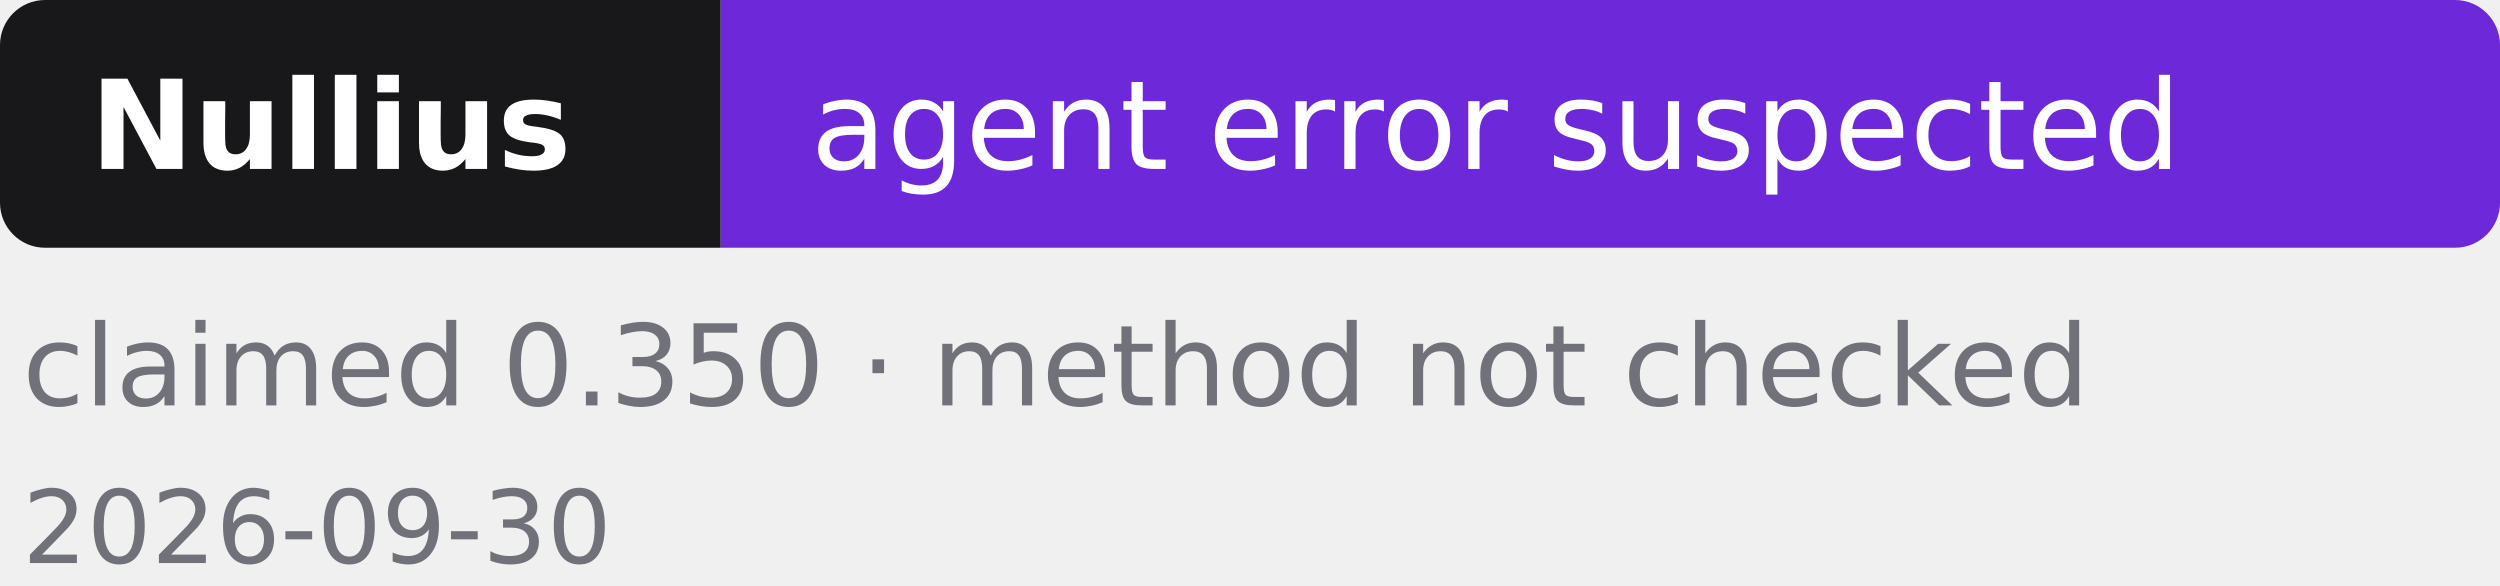
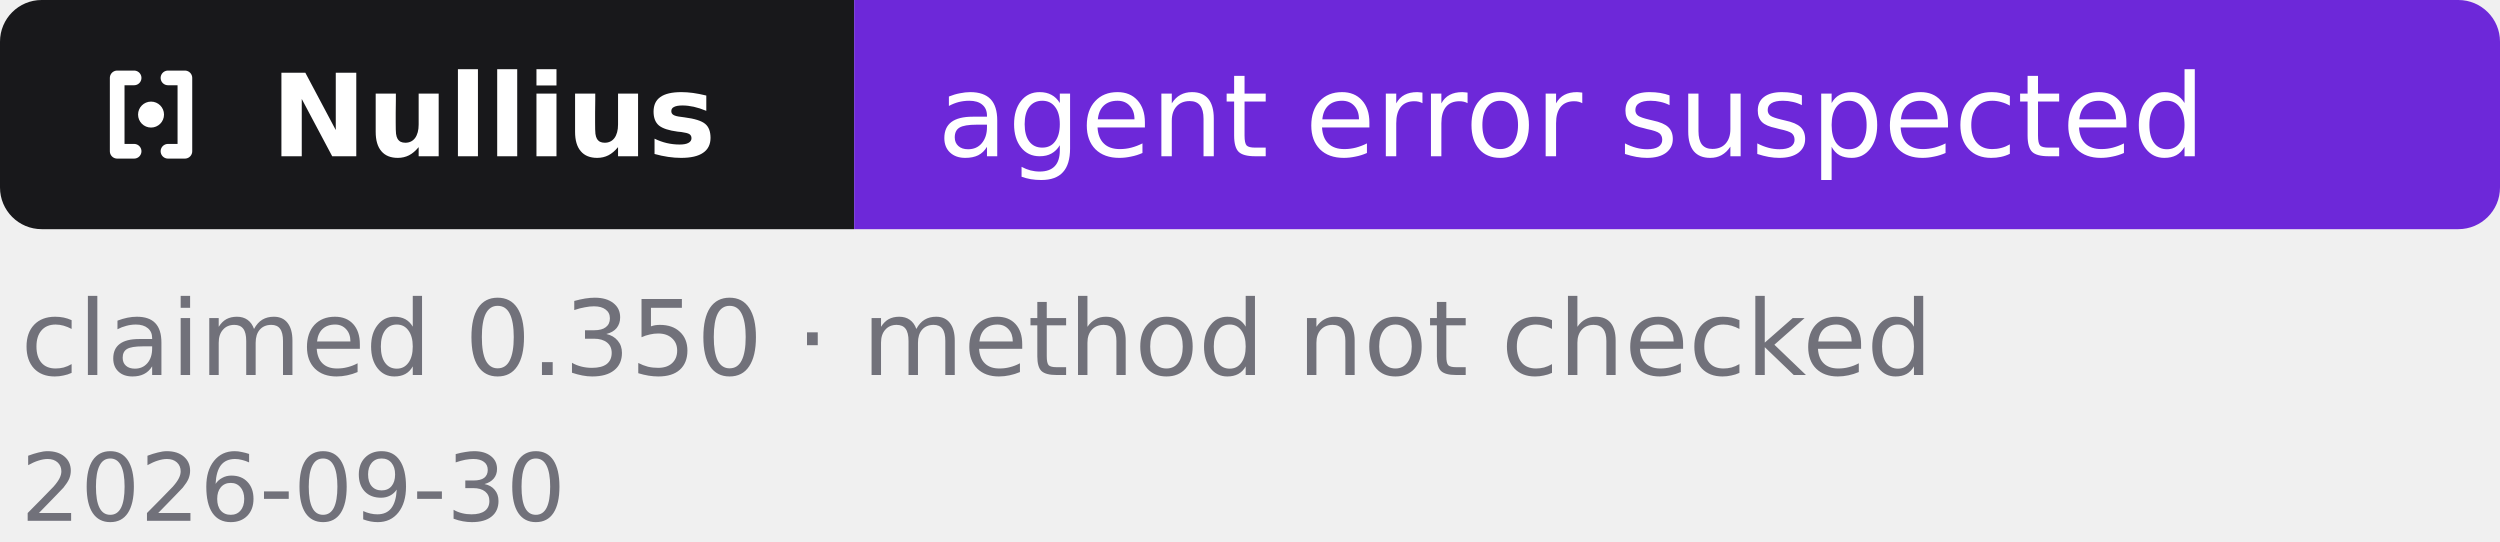
- <svg xmlns="http://www.w3.org/2000/svg" width="222" height="52" viewBox="0 0 222 52" role="img" aria-label="Nullius: agent error suspected. claimed 0.350 · method not checked. Run of 2026-09-30.">
+ <svg xmlns="http://www.w3.org/2000/svg" width="240" height="52" viewBox="0 0 240 52" role="img" aria-label="Nullius: agent error suspected. claimed 0.350 · method not checked. Run of 2026-09-30.">
  <g font-family="Verdana,DejaVu Sans,sans-serif" font-size="11">
-     <clipPath id="r">
-       <rect width="222" height="22" rx="4" />
+     <clipPath id="re8d33f86">
+       <rect width="240" height="22" rx="4" />
    </clipPath>
-     <g clip-path="url(#r)">
-       <rect width="64" height="22" fill="#18181b" />
-       <rect x="64" width="159" height="22" fill="#6d28d9" />
+     <g clip-path="url(#re8d33f86)">
+       <rect width="82" height="22" fill="#18181b" />
+       <rect x="82" width="159" height="22" fill="#6d28d9" />
    </g>
-     <text x="8" y="15" fill="#fff" font-weight="bold">Nullius</text>
-     <text x="72" y="15" fill="#fff">agent error suspected</text>
+     <svg x="8" y="4.5" width="13" height="13" viewBox="0 0 24 24" fill="none" stroke="#fff" stroke-width="2.6" stroke-linecap="round" stroke-linejoin="round">
+       <path d="M9 5.5H6v13h3M15 5.5h3v13h-3" />
+       <circle cx="12" cy="12" r="2.3" fill="#fff" stroke="none" />
+     </svg>
+     <text x="26" y="15" fill="#fff" font-weight="bold">Nullius</text>
+     <text x="90" y="15" fill="#fff">agent error suspected</text>
    <text x="2" y="36" font-size="10" fill="#71717a">claimed 0.350 · method not checked</text>
    <text x="2" y="50" font-size="9" fill="#71717a">2026-09-30</text>
  </g>
</svg>
